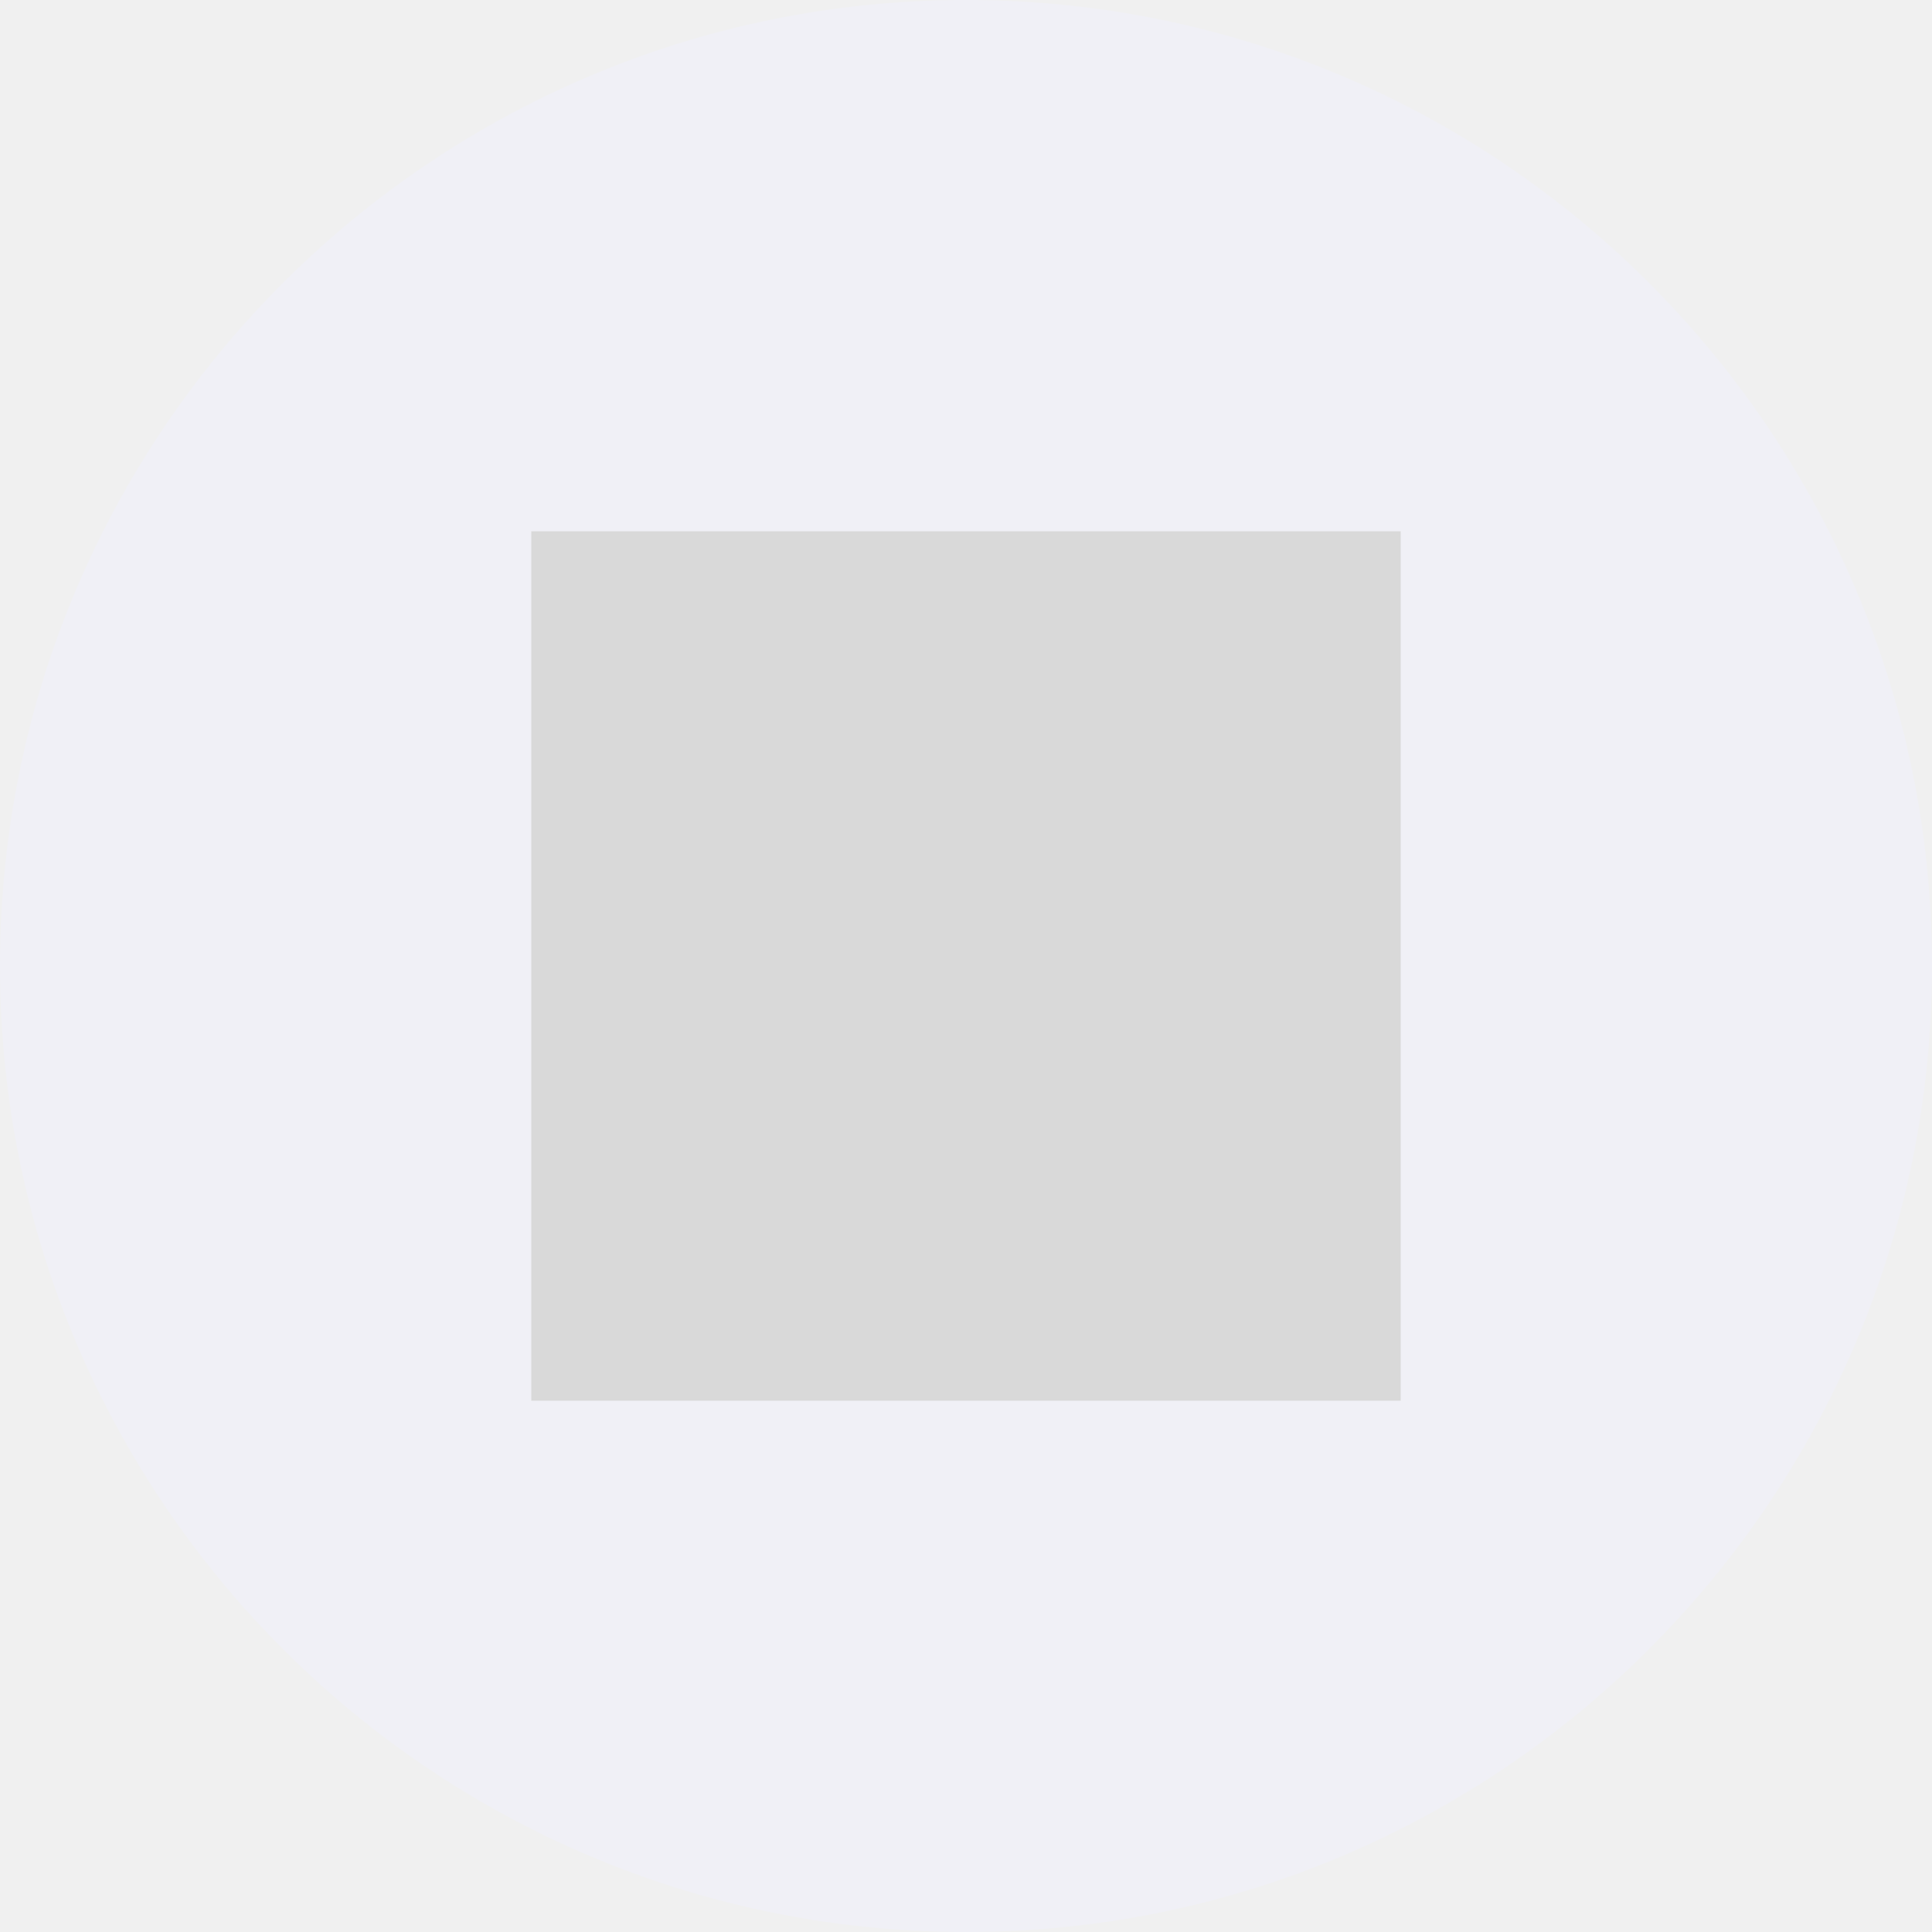
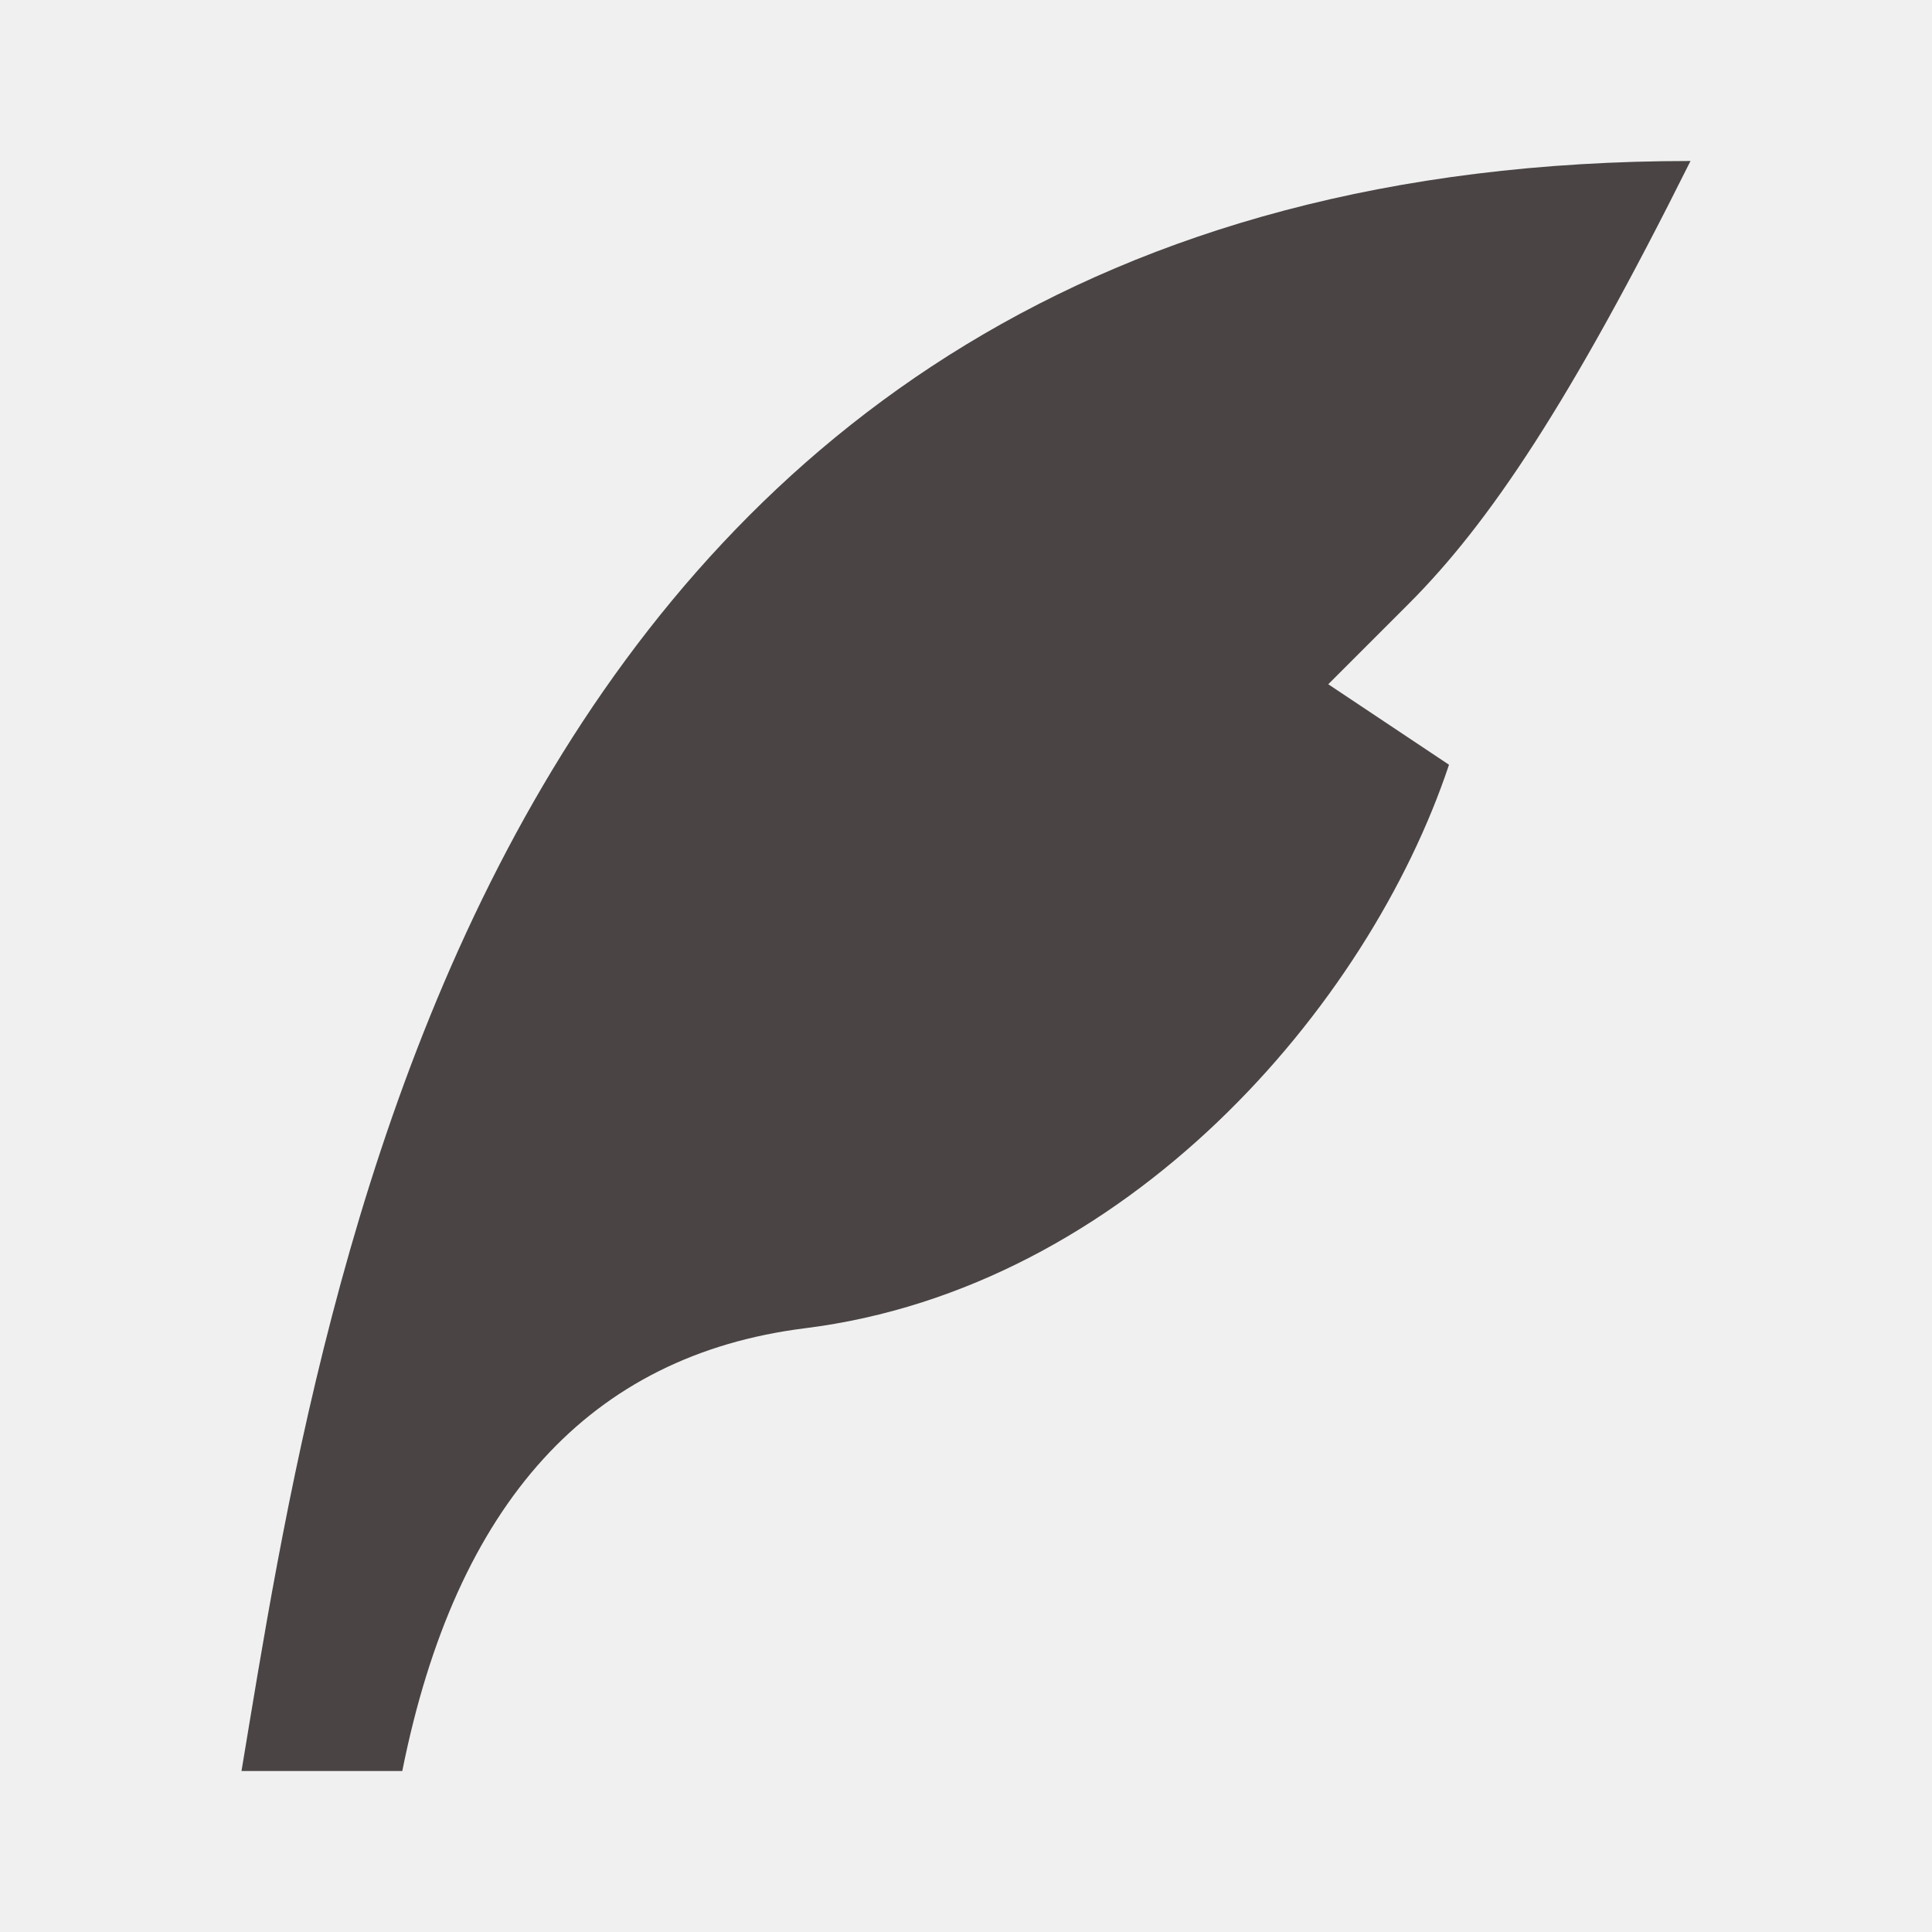
- <svg xmlns="http://www.w3.org/2000/svg" width="40" height="40" viewBox="0 0 40 40" fill="none">
-   <circle cx="20" cy="20" r="20" fill="#F0F0F6" />
-   <g clip-path="url(#clip0_2_602)">
-     <path d="M26.75 12.5C15.5 12.5 14 23 13.25 27.5H14.748C15.248 25 16.498 23.625 18.5 23.375C21.5 23 23.75 20.375 24.5 18.125L23.375 17.375L24.125 16.625C24.875 15.875 25.628 14.75 26.75 12.5Z" fill="#767676" />
-     <rect x="-27" y="-33" width="100" height="100" fill="#D9D9D9" />
+ <svg xmlns="http://www.w3.org/2000/svg" width="18" height="18" viewBox="0 0 18 18" fill="none">
+   <g clip-path="url(#clip0_3_210)">
+     <path d="M15.75 1.5C4.5 1.5 3 12 2.25 16.5H3.748C4.248 14 5.498 12.626 7.5 12.375C10.5 12 12.75 9.375 13.5 7.125L12.375 6.375L13.125 5.625C13.875 4.875 14.628 3.75 15.75 1.5Z" fill="#4A4444" />
  </g>
  <defs>
-     <clipPath id="clip0_2_602">
-       <rect width="18" height="18" fill="white" transform="translate(11 11)" />
+     <clipPath id="clip0_3_210">
+       <rect width="18" height="18" fill="white" />
    </clipPath>
  </defs>
</svg>
